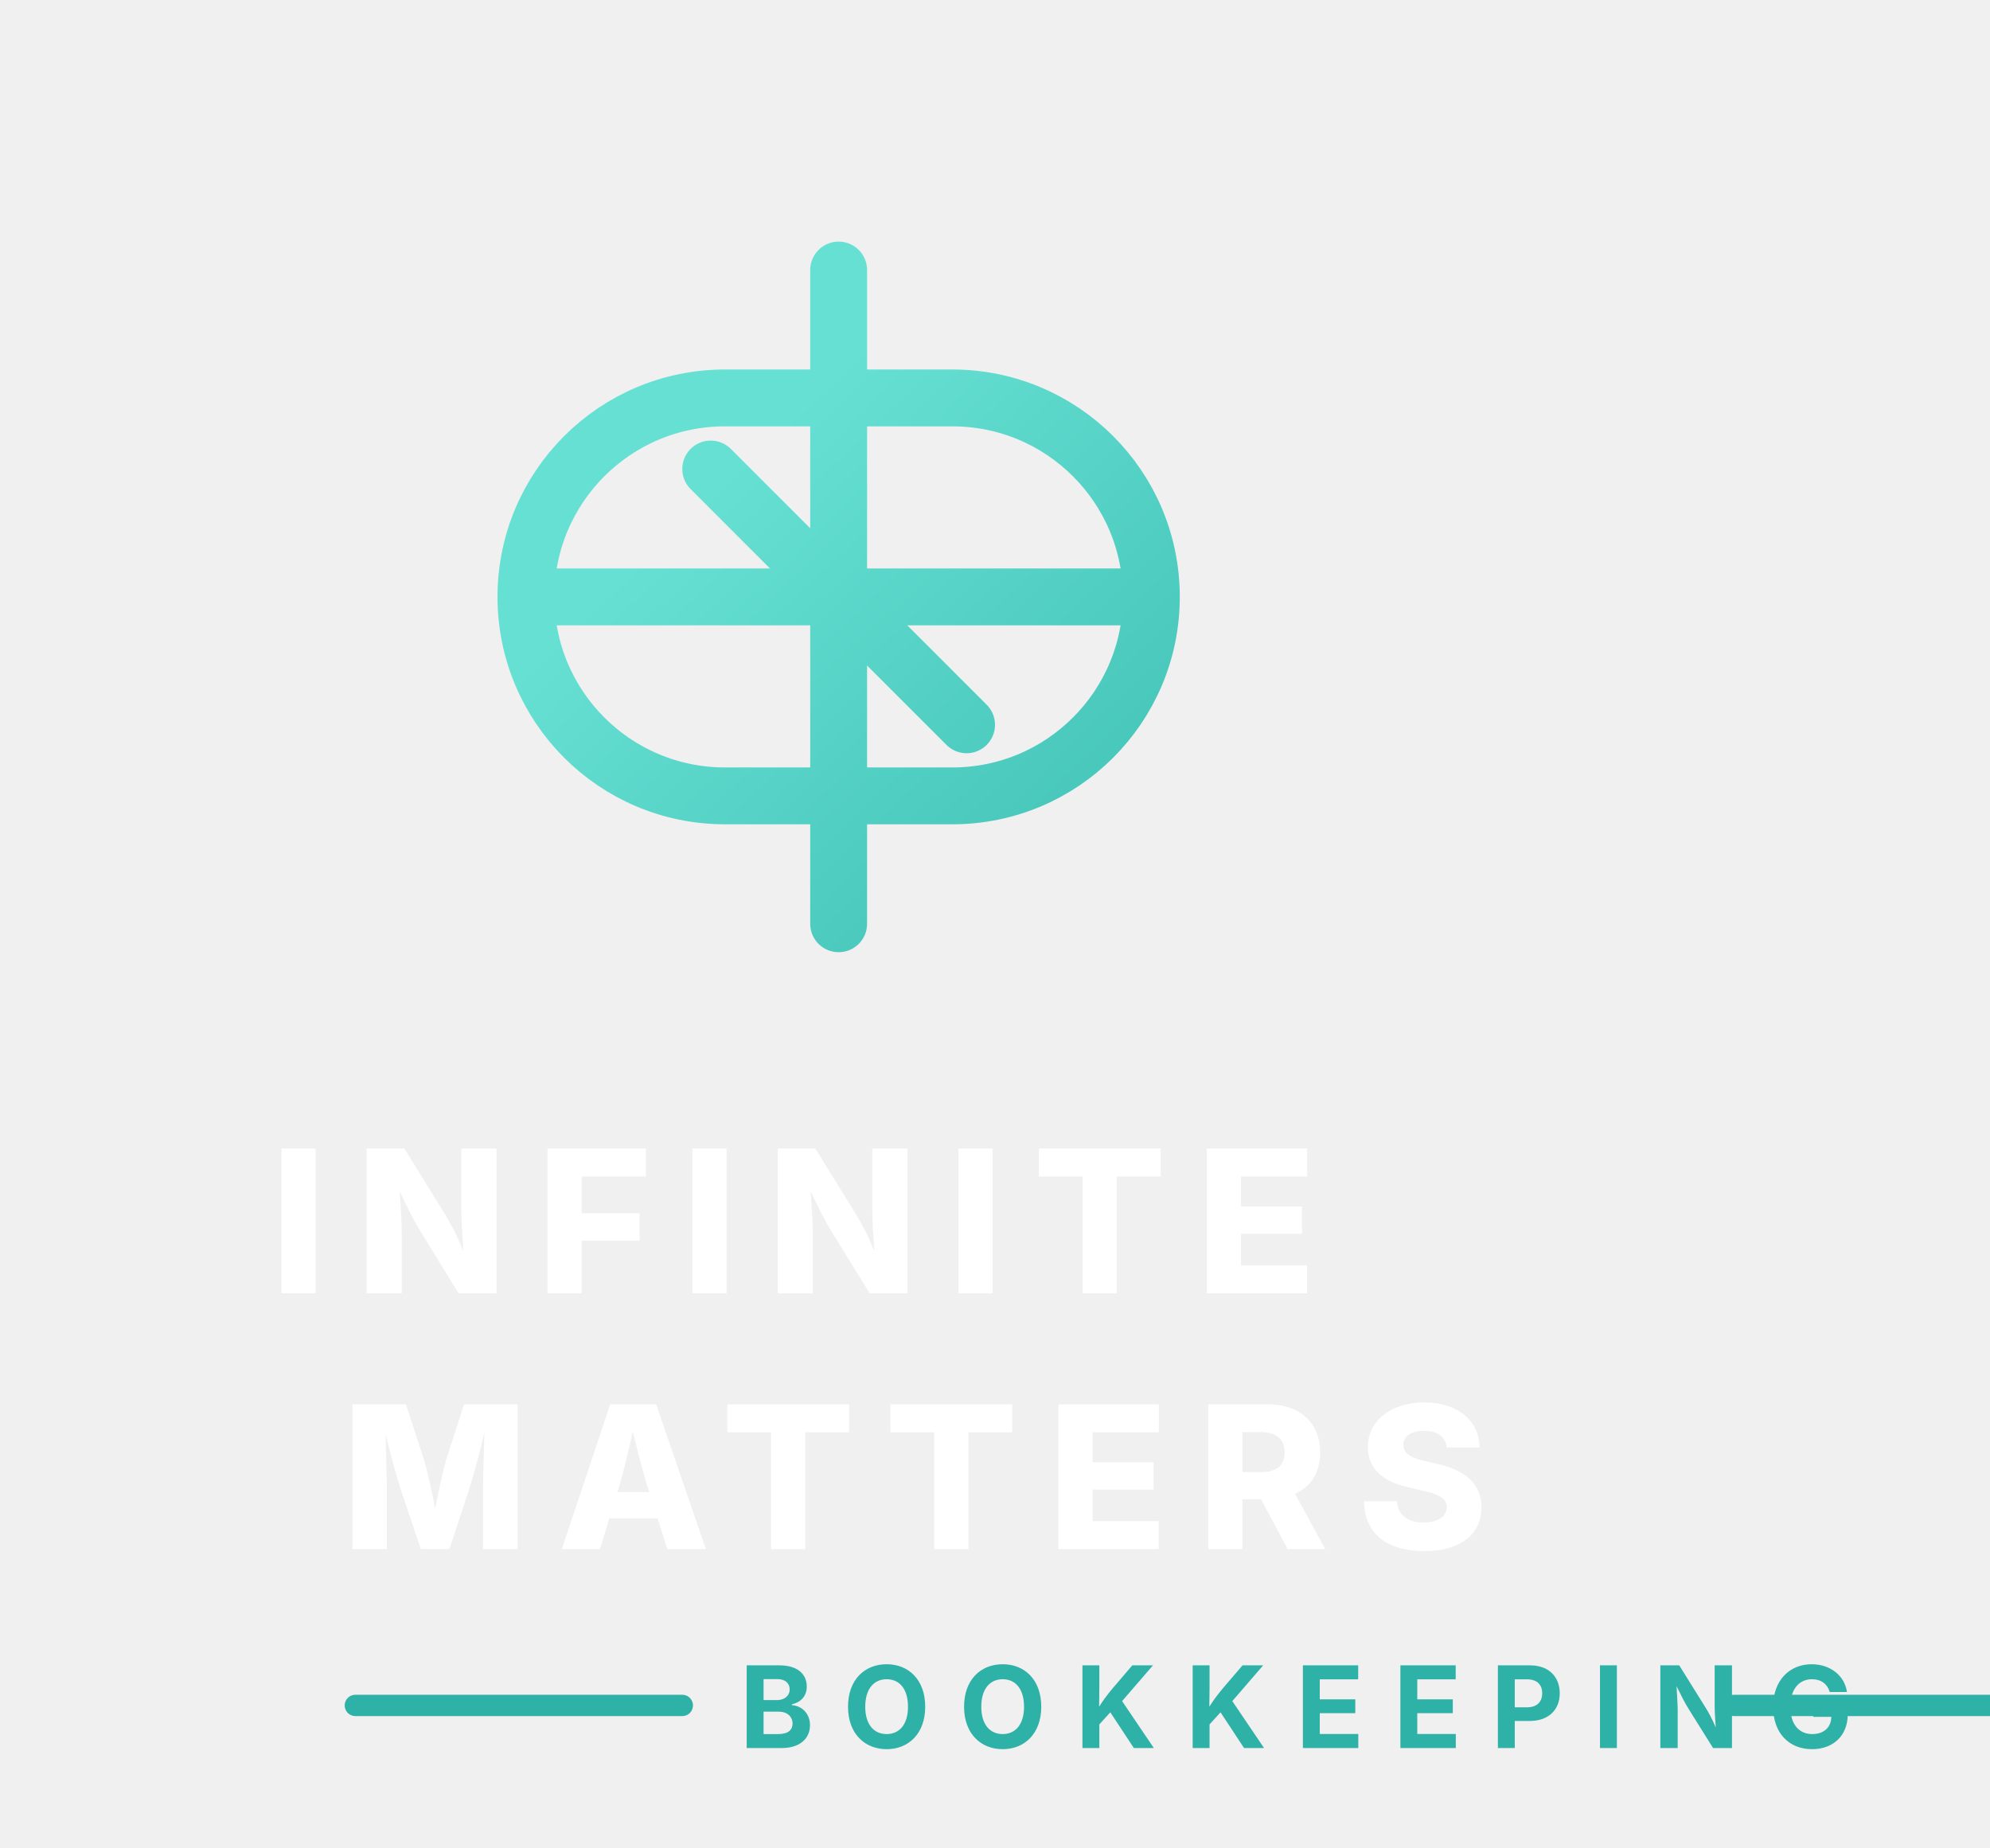
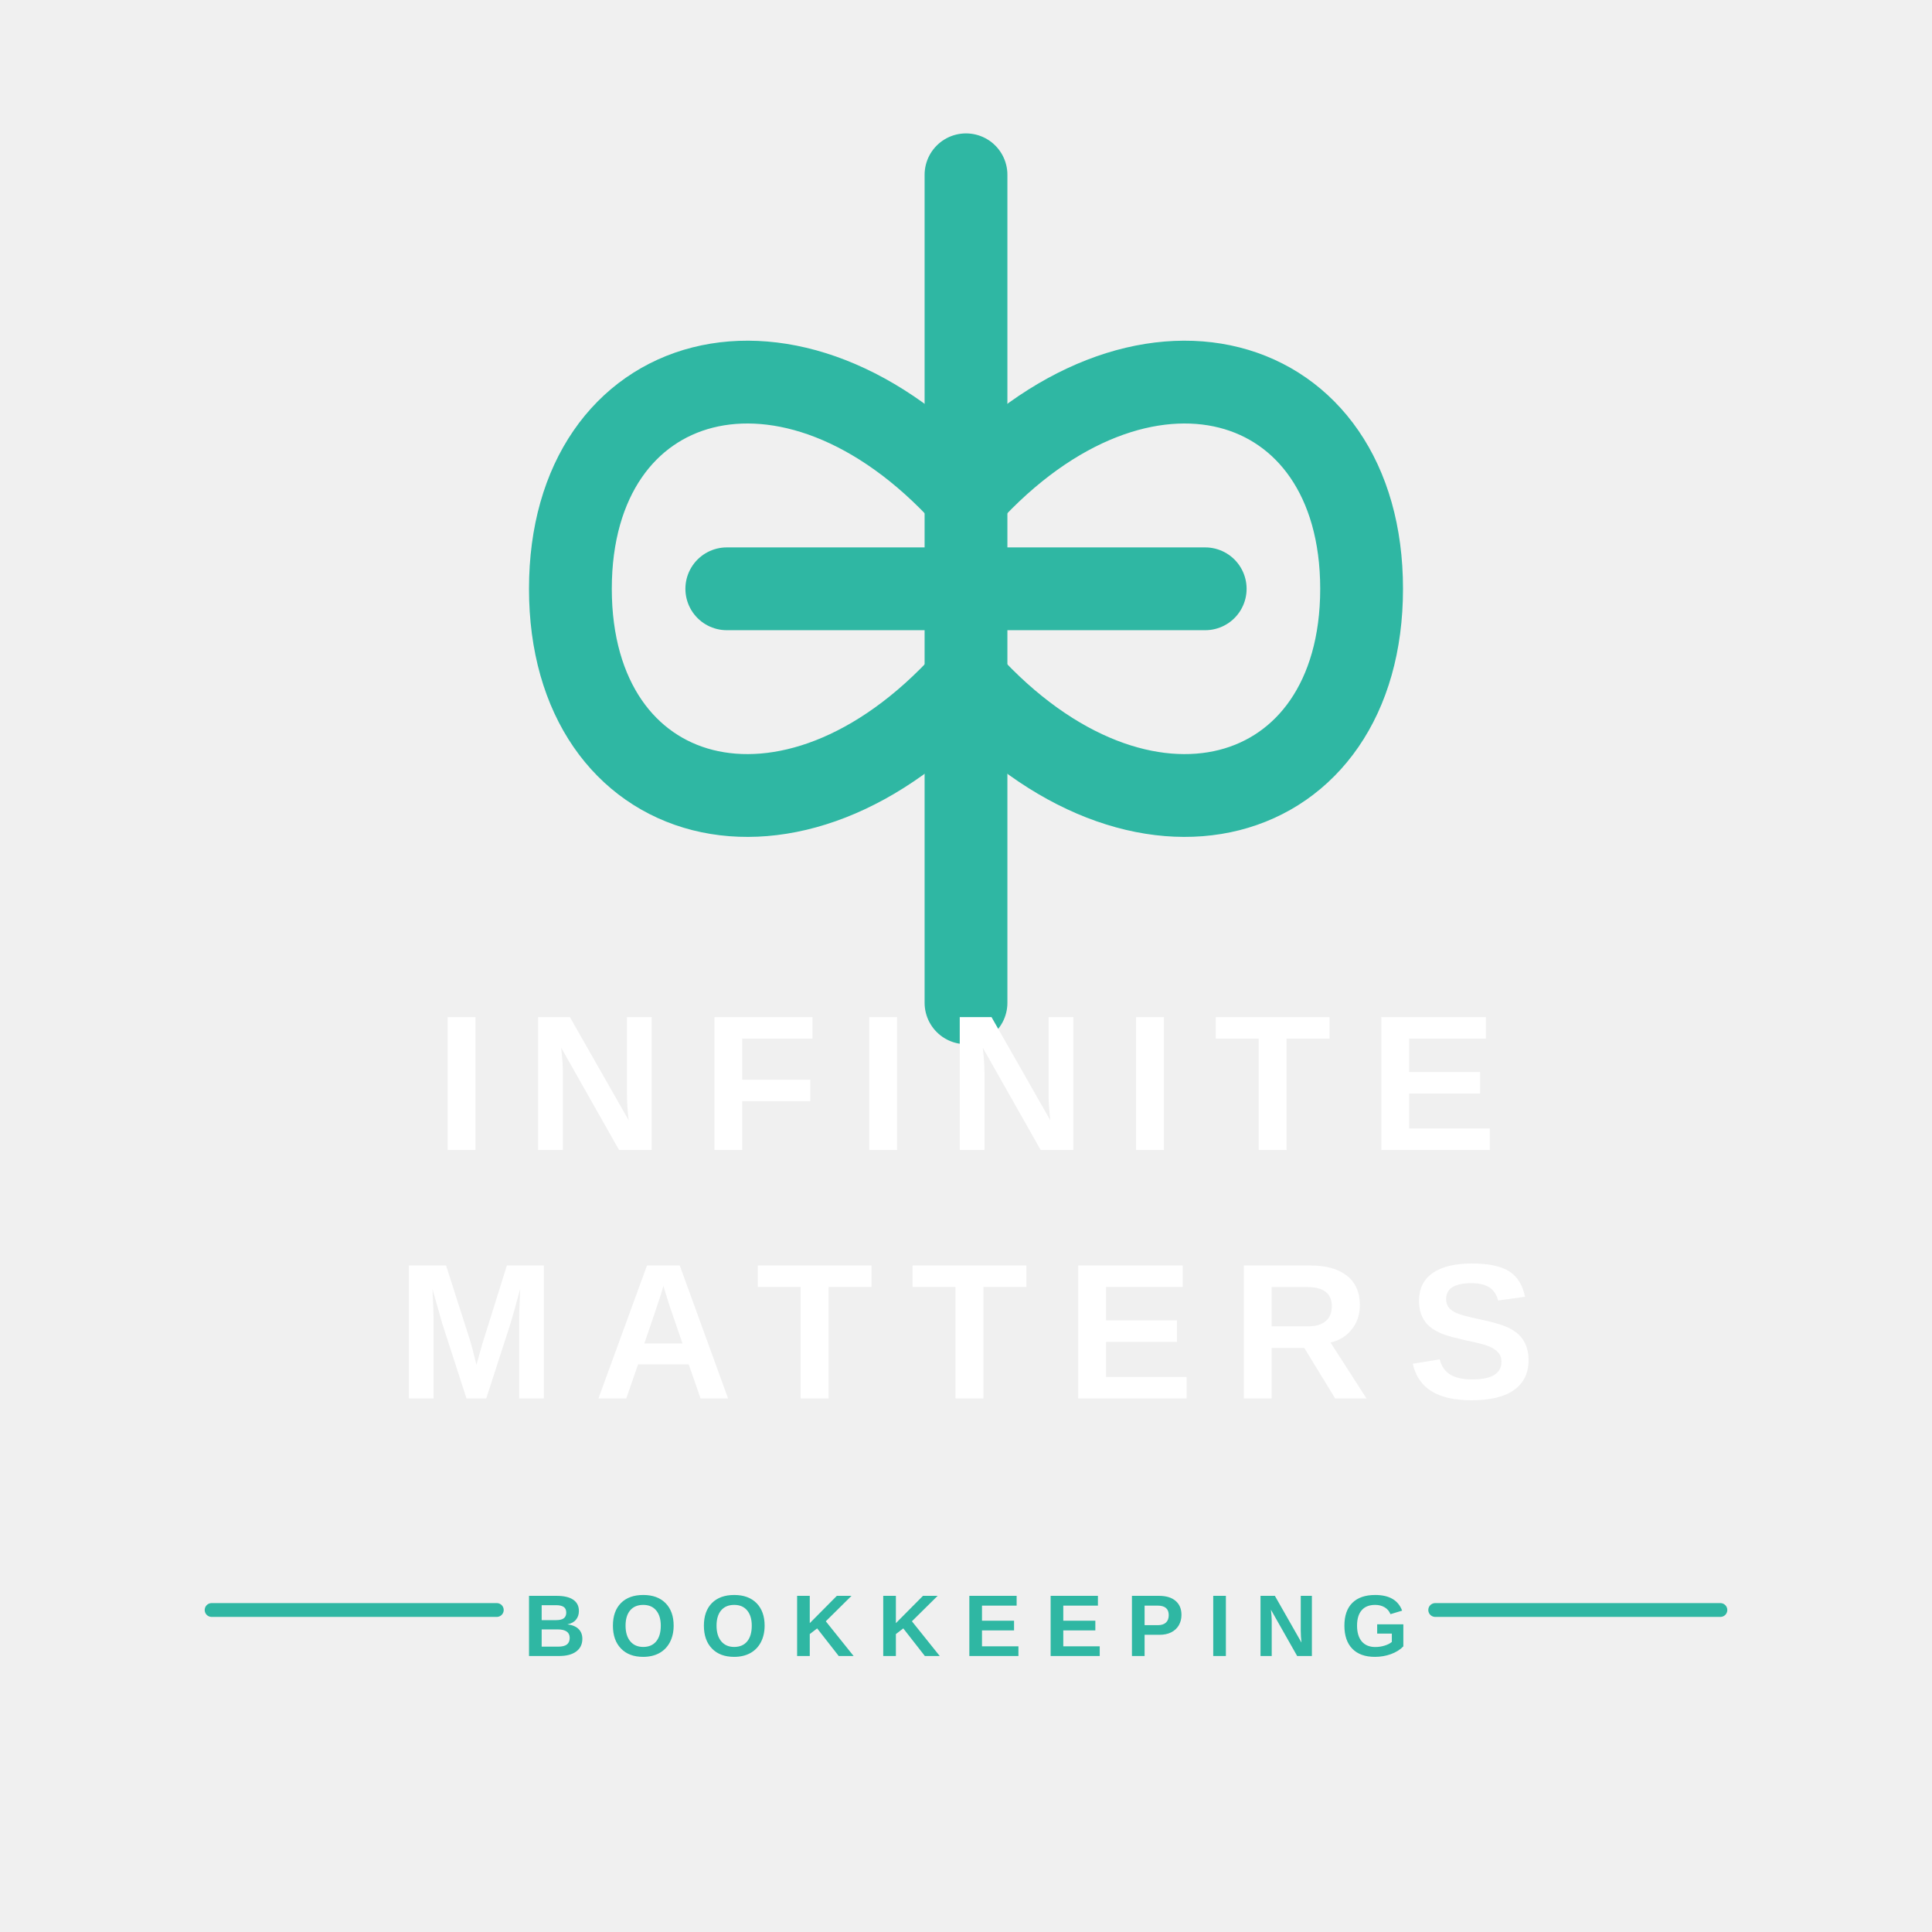
- <svg xmlns="http://www.w3.org/2000/svg" width="280" height="260" viewBox="0 0 280 260" fill="none">
-   <defs>
-     <linearGradient id="stacked-gradient" x1="74" y1="22" x2="162" y2="114" gradientUnits="userSpaceOnUse">
-       <stop stop-color="#66E0D3" />
-       <stop offset="1" stop-color="#2EB1A6" />
-     </linearGradient>
-   </defs>
-   <g transform="translate(54 20)">
-     <path d="M20 64C20 48.536 32.536 36 48 36H80C95.464 36 108 48.536 108 64C108 79.464 95.464 92 80 92H48C32.536 92 20 79.464 20 64Z" stroke="url(#stacked-gradient)" stroke-width="8" stroke-linecap="round" stroke-linejoin="round" />
-     <path d="M64 18V110" stroke="url(#stacked-gradient)" stroke-width="8" stroke-linecap="round" />
-     <path d="M24 64H104" stroke="url(#stacked-gradient)" stroke-width="8" stroke-linecap="round" />
-     <path d="M64 64L46 46" stroke="url(#stacked-gradient)" stroke-width="8" stroke-linecap="round" />
-     <path d="M64 64L82 82" stroke="url(#stacked-gradient)" stroke-width="8" stroke-linecap="round" />
+ <svg xmlns="http://www.w3.org/2000/svg" width="420" height="420" viewBox="0 0 420 420" role="img" aria-label="Infinite Matters Bookkeeping stacked logo">
+   <g transform="translate(100 8)" fill="none" stroke="#2FB7A3" stroke-width="18" stroke-linecap="round" stroke-linejoin="round">
+     <path d="M110 100 C72 58 24 72 24 120 C24 168 72 182 110 140 C148 182 196 168 196 120 C196 72 148 58 110 100Z" />
+     <path d="M110 30V210" />
+     <path d="M58 120H162" />
  </g>
-   <g transform="translate(38 154)">
-     <text x="0" y="28" fill="white" font-family="Inter, Arial, sans-serif" font-size="28" font-weight="800" letter-spacing="4">INFINITE</text>
-     <text x="10" y="64" fill="white" font-family="Inter, Arial, sans-serif" font-size="28" font-weight="800" letter-spacing="4">MATTERS</text>
-     <line x1="12" y1="86" x2="58" y2="86" stroke="#2EB1A6" stroke-width="3" stroke-linecap="round" />
-     <text x="66" y="92" fill="#2EB1A6" font-family="Inter, Arial, sans-serif" font-size="16" font-weight="700" letter-spacing="4">BOOKKEEPING</text>
-     <line x1="206" y1="86" x2="252" y2="86" stroke="#2EB1A6" stroke-width="3" stroke-linecap="round" />
-   </g>
+   <text x="210" y="250" text-anchor="middle" font-family="Arial, Helvetica, sans-serif" font-size="42" font-weight="800" letter-spacing="8" fill="#FFFFFF">INFINITE</text>
+   <text x="210" y="304" text-anchor="middle" font-family="Arial, Helvetica, sans-serif" font-size="42" font-weight="800" letter-spacing="8" fill="#FFFFFF">MATTERS</text>
+   <line x1="46" y1="350" x2="108" y2="350" stroke="#2FB7A3" stroke-width="3" stroke-linecap="round" />
+   <text x="210" y="360" text-anchor="middle" font-family="Arial, Helvetica, sans-serif" font-size="19" font-weight="700" letter-spacing="5" fill="#2FB7A3">BOOKKEEPING</text>
+   <line x1="312" y1="350" x2="374" y2="350" stroke="#2FB7A3" stroke-width="3" stroke-linecap="round" />
</svg>
